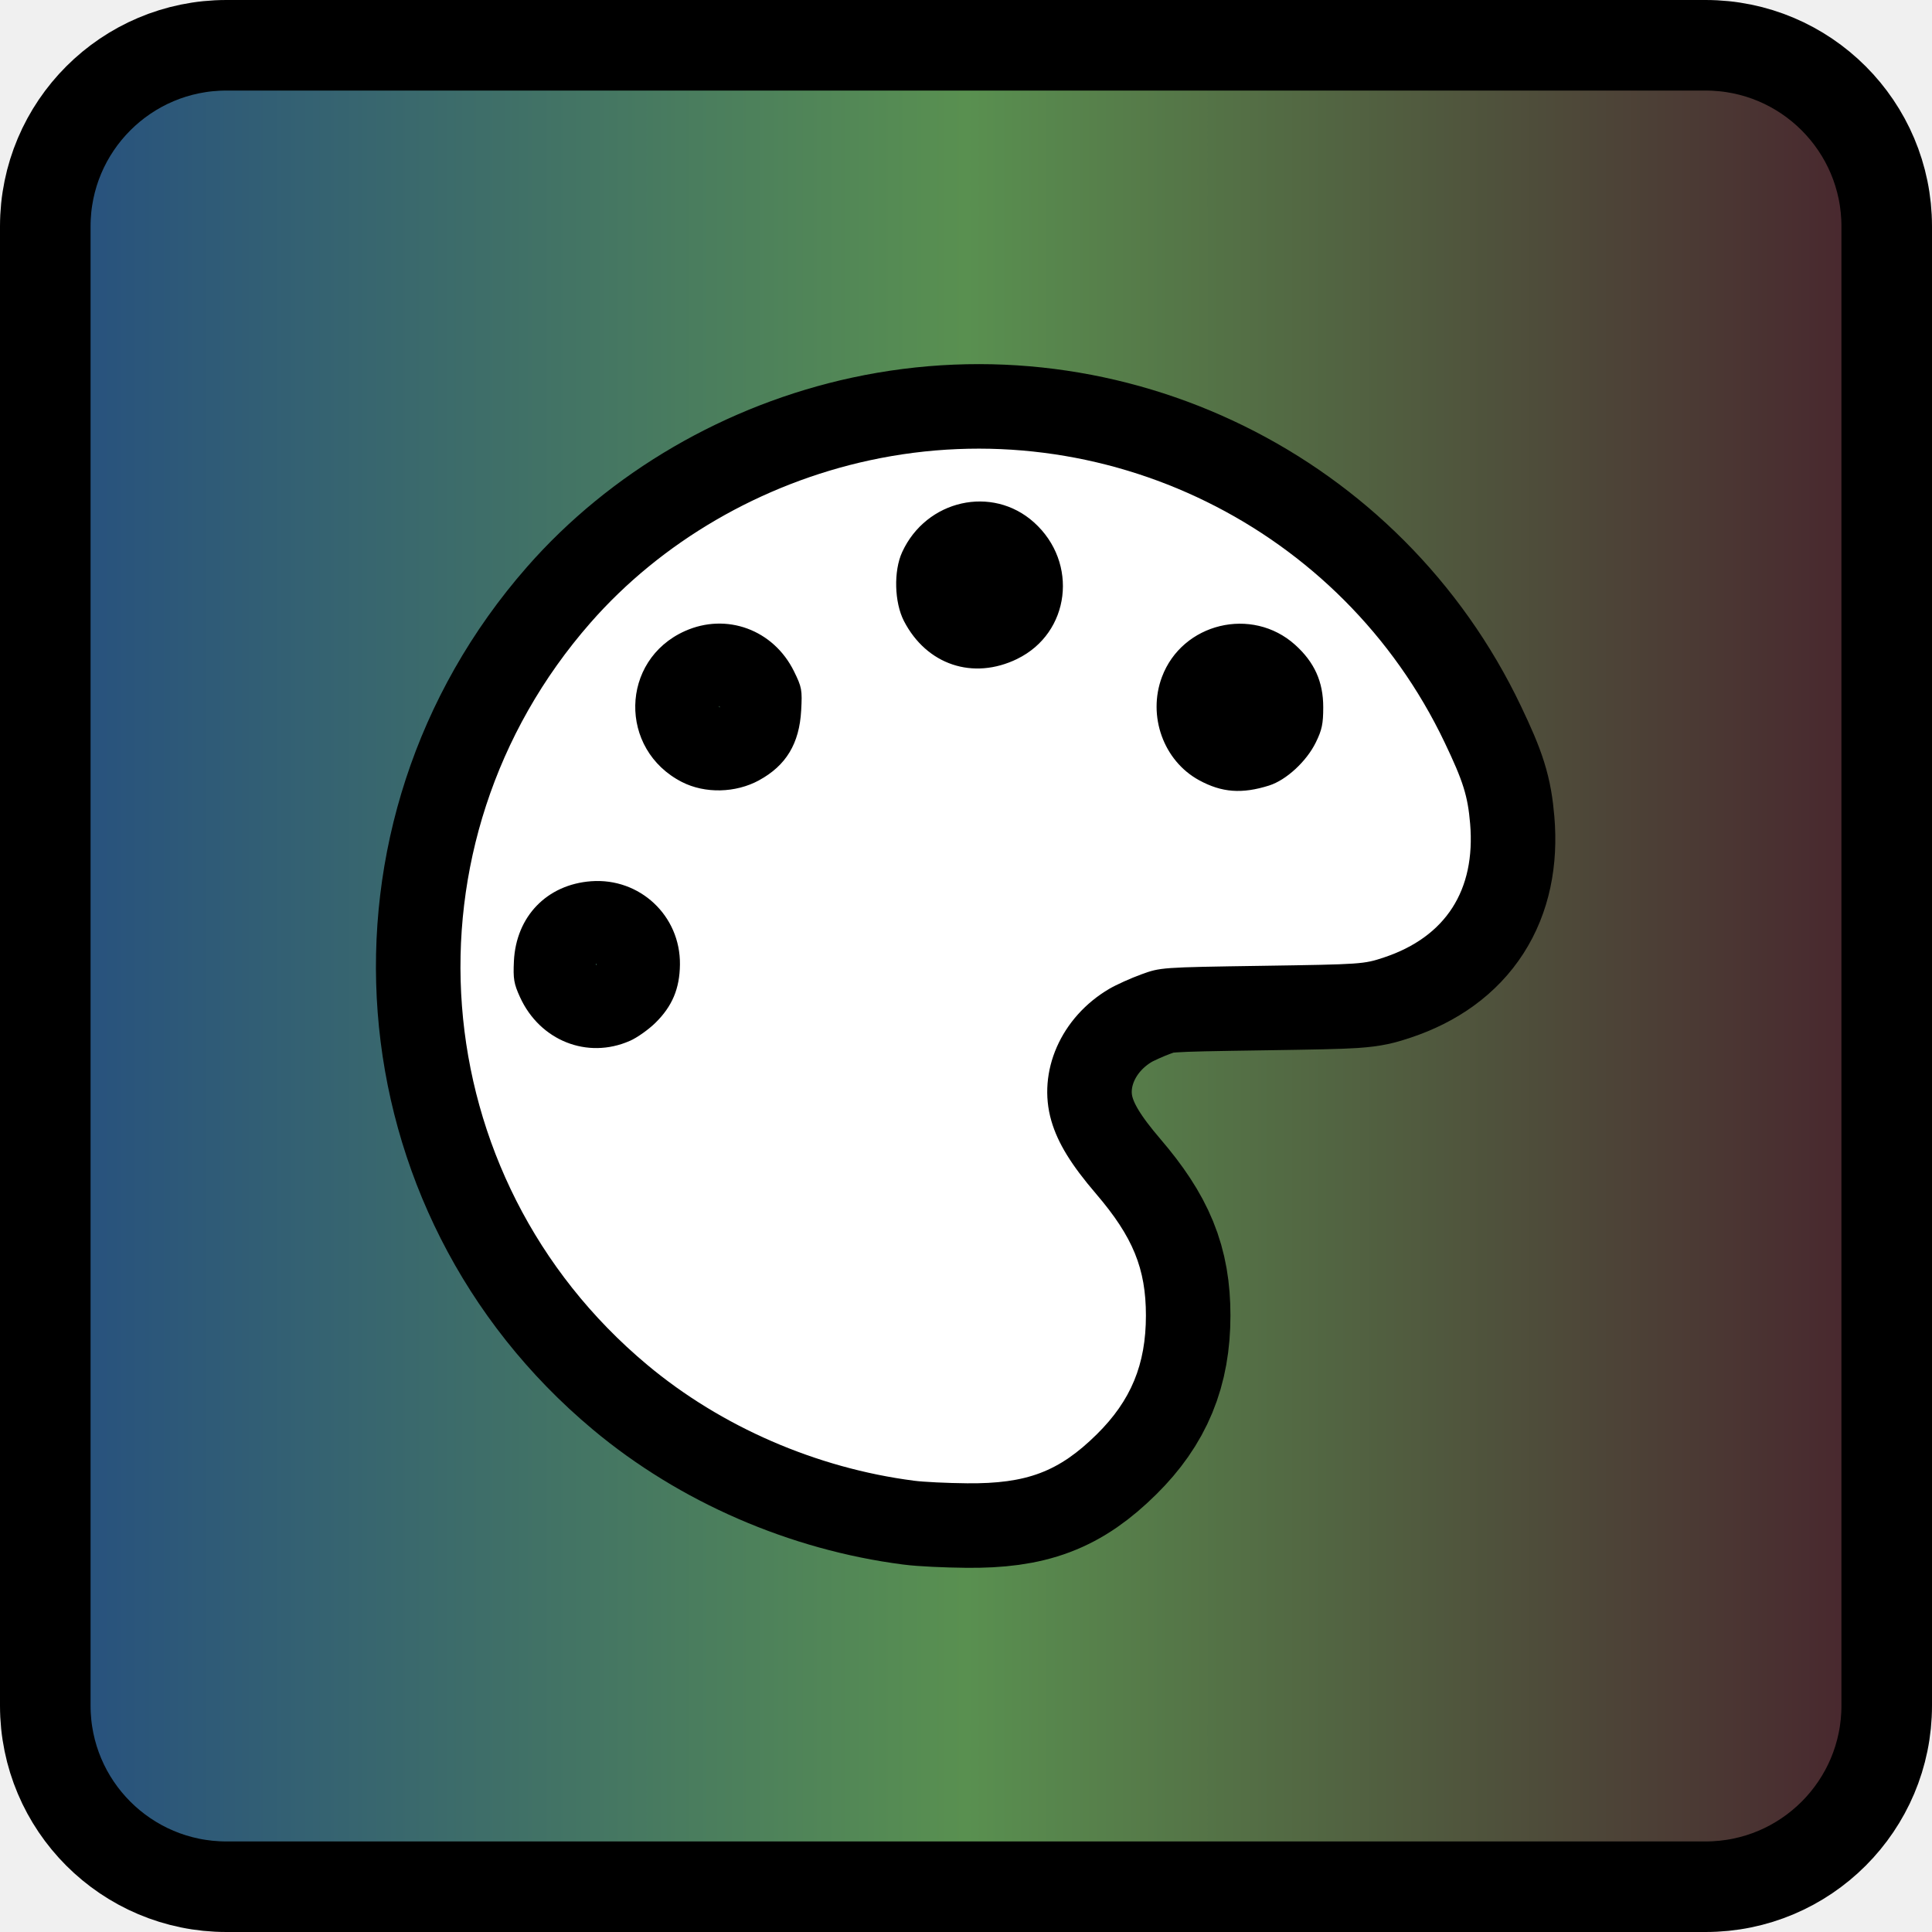
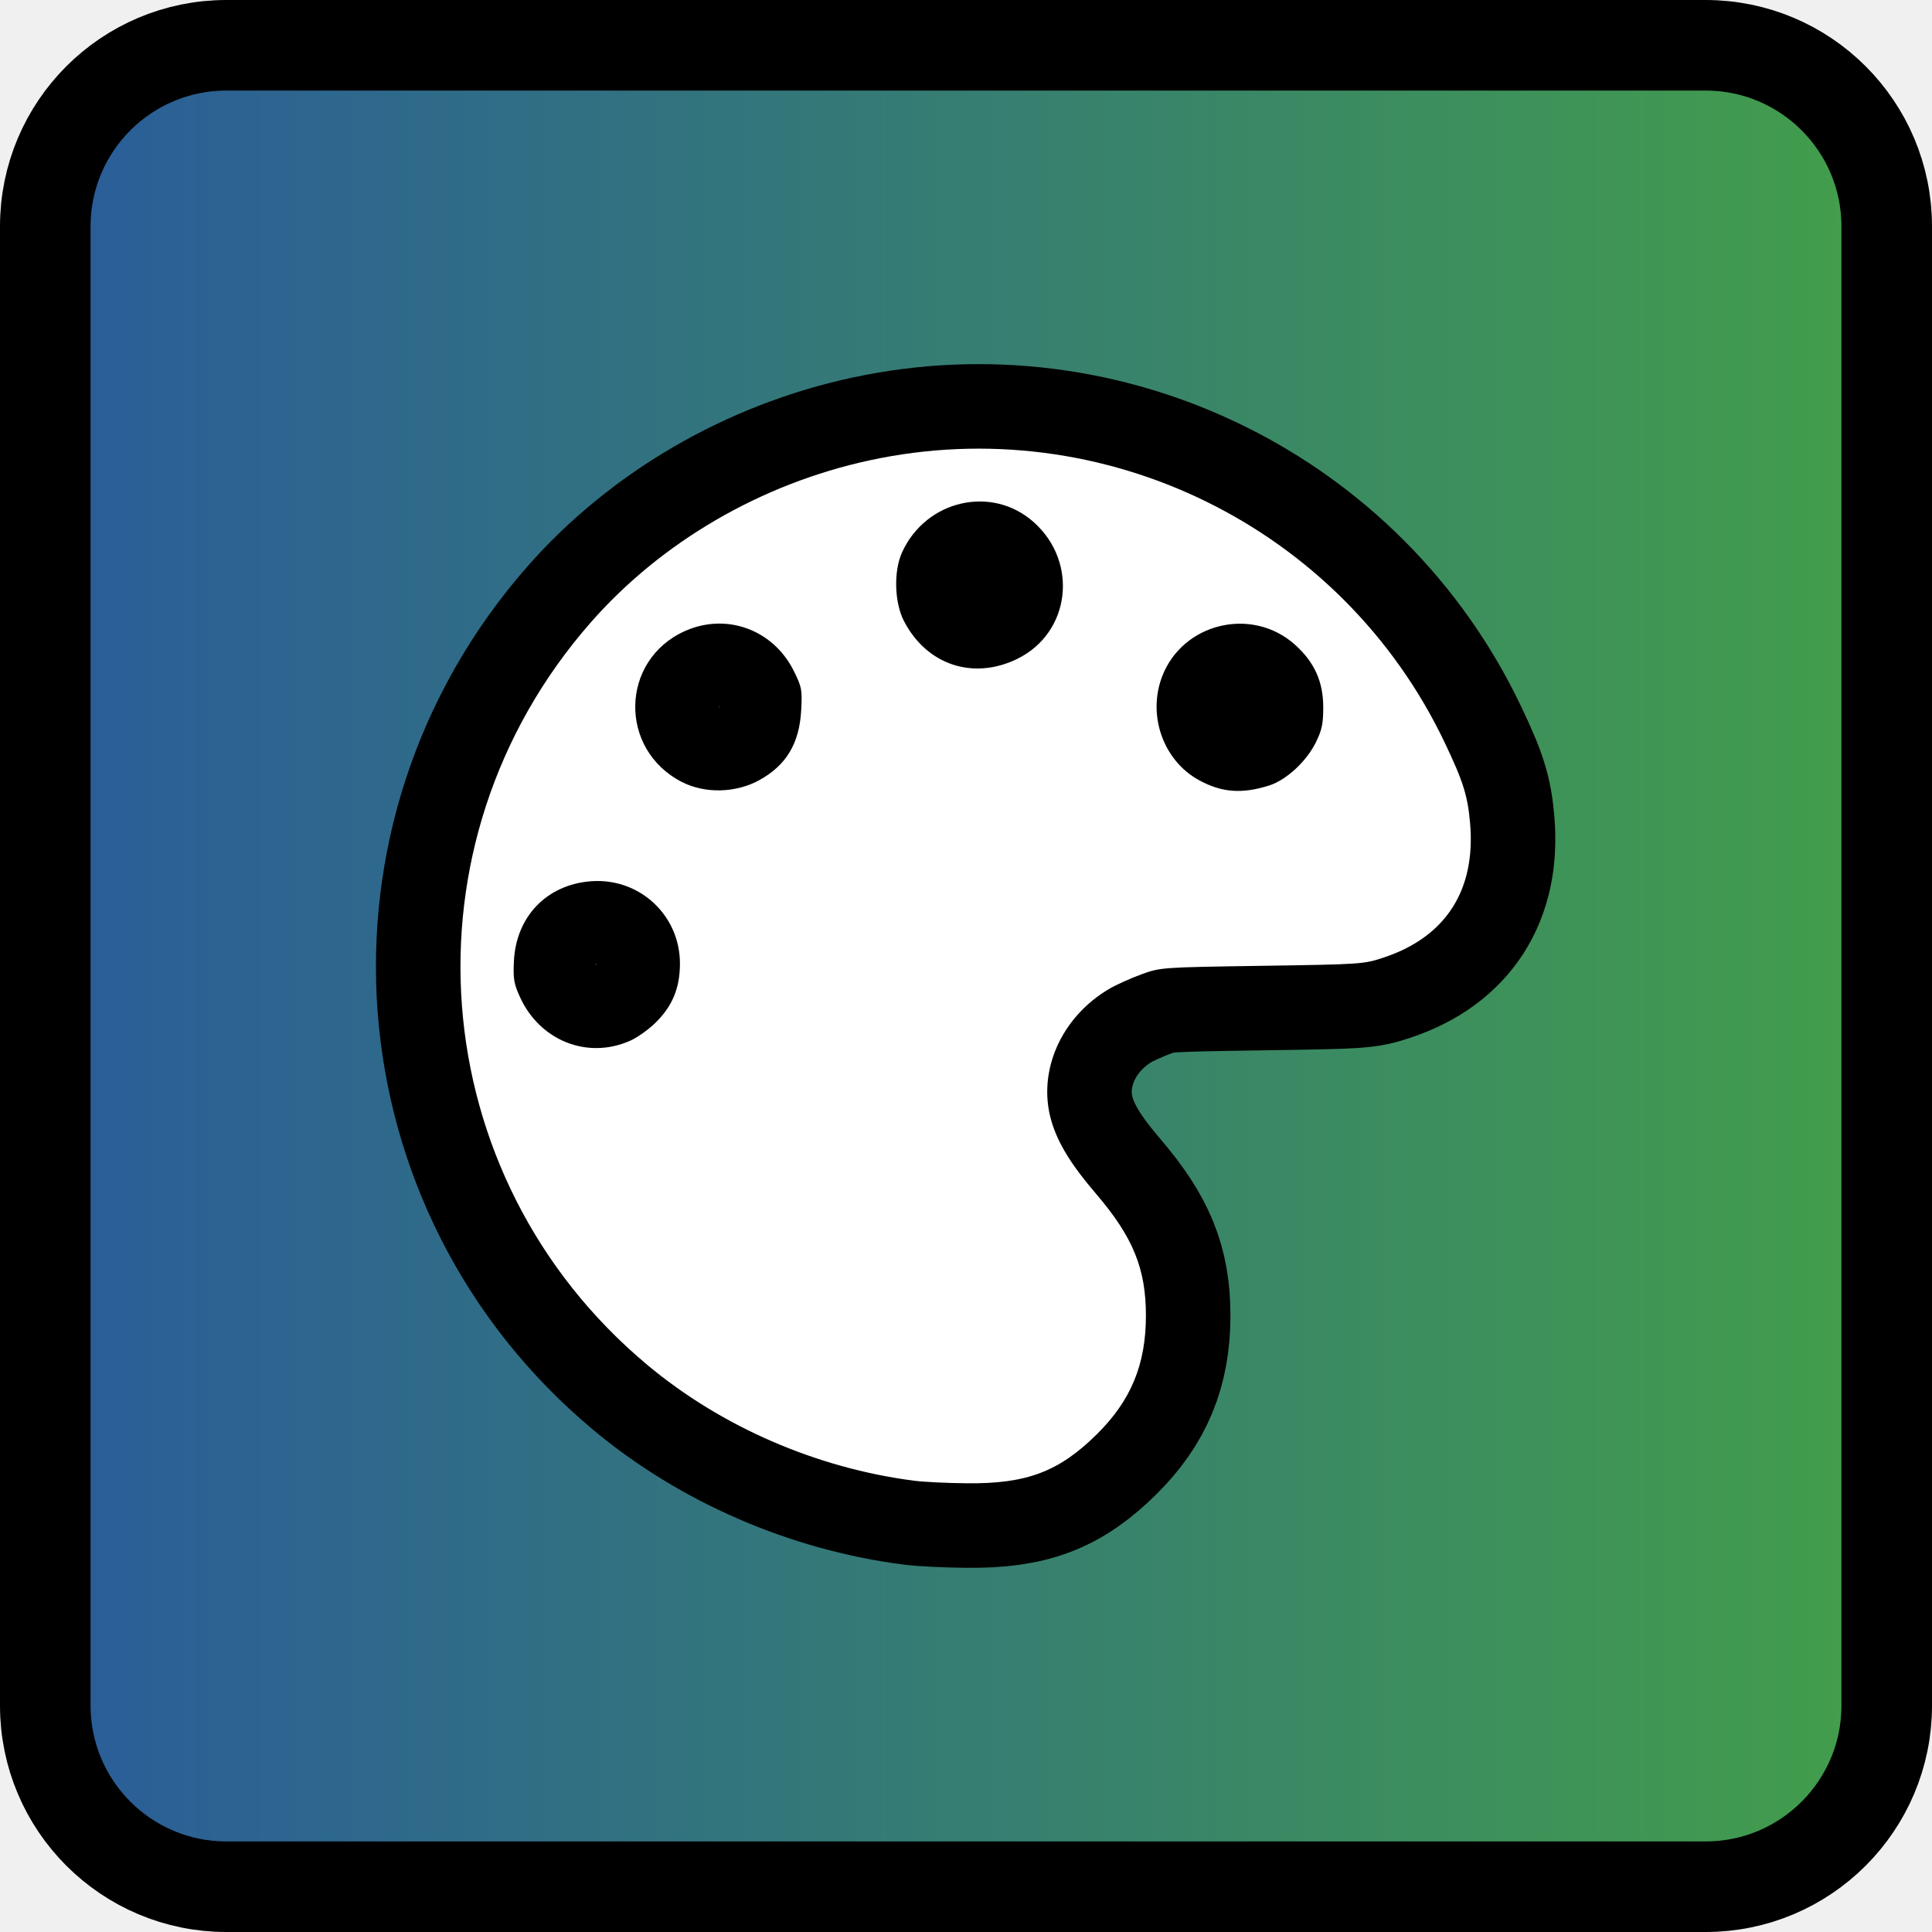
- <svg xmlns="http://www.w3.org/2000/svg" width="32" height="32" version="1.1" viewBox="0 0 32 32" xml:space="preserve">
-   <defs>
-     <linearGradient id="a" x1="-5.9605e-8" x2="32" y1="16" y2="16" gradientUnits="userSpaceOnUse">
-       <stop stop-color="#234c82" offset="0" />
-       <stop stop-color="#599050" offset=".5" />
-       <stop stop-color="#471e2b" offset="1" />
+ <svg xmlns="http://www.w3.org/2000/svg" width="32" height="32" version="1.1" viewBox="0 0 32 32" xml:space="preserve" id="svg4">
+   <defs id="defs3">
+     <linearGradient id="a" x1="-5.9605e-08" x2="32" y1="16" y2="16" gradientUnits="userSpaceOnUse" spreadMethod="pad">
+       <stop stop-color="#234c82" offset="0" id="stop1" style="stop-color:#295b9c;stop-opacity:1;" />
+       <stop stop-color="#471e2b" offset="1" id="stop3" style="stop-color:#43a048;stop-opacity:1;" />
    </linearGradient>
  </defs>
-   <g stroke="#000">
-     <rect x=".75" y=".75" width="30.5" height="30.5" rx="3" ry="3" fill="url(#a)" stroke-linecap="round" stroke-linejoin="round" stroke-miterlimit="2" stroke-width="1.5" />
-     <path d="m15.399 25.018c-2.236-0.178-4.248-1.097-5.778-2.641-1.388-1.4-2.262-3.152-2.568-5.148-0.082-0.532-0.091-1.877-0.017-2.369 0.124-0.825 0.276-1.413 0.541-2.103 1.409-3.66 5.032-5.998 8.946-5.773 4.599 0.265 8.26 3.944 8.508 8.552l0.024 0.445h-2.847c-3.241 0-3.109-0.011-3.772 0.315-0.552 0.272-0.95 0.717-1.143 1.28-0.261 0.759-0.003 1.543 0.804 2.441 0.455 0.506 0.677 0.928 0.795 1.512 0.073 0.362 0.057 0.961-0.037 1.303-0.136 0.498-0.466 1.052-0.834 1.398-0.681 0.64-1.479 0.88-2.622 0.789zm-5.596-7.681c0.538-0.181 0.885-0.585 0.989-1.15 0.176-0.955-0.707-1.849-1.661-1.681-0.497 0.087-0.897 0.38-1.109 0.809-0.111 0.226-0.119 0.267-0.119 0.628 0 0.356 0.009 0.405 0.114 0.625 0.323 0.678 1.084 1.005 1.786 0.769zm2.28-4.525c0.594-0.274 0.953-0.932 0.846-1.553-0.113-0.662-0.562-1.116-1.224-1.239-0.621-0.115-1.29 0.244-1.572 0.845-0.089 0.189-0.099 0.253-0.099 0.615 0 0.365 0.009 0.423 0.1 0.606 0.188 0.381 0.464 0.633 0.849 0.776 0.286 0.106 0.813 0.082 1.099-0.05zm9.122-0.009c1.286-0.628 1.025-2.521-0.383-2.783-0.612-0.114-1.287 0.225-1.559 0.781-0.278 0.568-0.185 1.213 0.242 1.676 0.307 0.333 0.623 0.457 1.131 0.443 0.301-0.008 0.381-0.025 0.569-0.117zm-4.532-2.142c0.896-0.441 1.102-1.658 0.399-2.361-0.567-0.567-1.505-0.571-2.074-0.011-0.65 0.64-0.559 1.745 0.185 2.257 0.289 0.199 0.5 0.256 0.897 0.244 0.31-0.01 0.381-0.025 0.592-0.129z" display="none" fill="#fff" stroke-width="3" style="paint-order:stroke markers fill" />
-     <path d="m15.137 24.525c-1.614-0.209-3.192-0.894-4.418-1.92-3.723-3.112-4.144-8.633-0.938-12.291 1.175-1.341 2.828-2.302 4.625-2.69 3.871-0.836 7.821 1.103 9.523 4.676 0.307 0.643 0.382 0.884 0.421 1.343 0.093 1.102-0.404 1.874-1.426 2.215-0.337 0.112-0.367 0.114-2.022 0.139-1.673 0.025-1.681 0.026-1.999 0.142-0.176 0.064-0.413 0.171-0.528 0.238-0.803 0.471-1.199 1.373-0.961 2.189 0.107 0.367 0.328 0.727 0.744 1.212 0.607 0.71 0.822 1.234 0.822 2.011 0 0.81-0.247 1.408-0.813 1.967-0.628 0.62-1.159 0.821-2.147 0.812-0.329-0.003-0.726-0.022-0.883-0.043zm-4.704-7.285c0.119-0.052 0.309-0.187 0.423-0.299 0.278-0.273 0.402-0.567 0.406-0.966 0.009-0.807-0.664-1.438-1.47-1.379-0.733 0.054-1.244 0.583-1.28 1.323-0.014 0.294-6.54e-4 0.374 0.101 0.597 0.329 0.721 1.116 1.034 1.819 0.724zm2.139-4.316c0.448-0.244 0.668-0.608 0.698-1.157 0.019-0.341 0.011-0.384-0.119-0.648-0.339-0.689-1.117-0.976-1.808-0.666-1.073 0.482-1.101 1.962-0.047 2.5 0.381 0.194 0.887 0.183 1.277-0.029zm8.45 0.086c0.282-0.089 0.619-0.4 0.772-0.713 0.102-0.207 0.123-0.31 0.123-0.584 0-0.422-0.146-0.745-0.466-1.033-0.714-0.642-1.871-0.362-2.206 0.534-0.241 0.645 0.027 1.388 0.616 1.709 0.376 0.205 0.709 0.23 1.162 0.087zm-4.173-2.097c0.877-0.428 1.02-1.593 0.277-2.261-0.691-0.621-1.784-0.375-2.183 0.492-0.144 0.312-0.13 0.834 0.029 1.142 0.376 0.727 1.146 0.984 1.878 0.627z" fill="#fff" stroke-linecap="round" stroke-linejoin="round" stroke-miterlimit="2.3" stroke-width="2.8" style="paint-order:stroke markers fill" />
+   <g stroke="#000" id="g4">
+     <rect x=".75" y=".75" width="30.5" height="30.5" rx="3" ry="3" fill="url(#a)" stroke-linecap="round" stroke-linejoin="round" stroke-miterlimit="2" stroke-width="1.5" id="rect3" style="fill-rule:nonzero" />
+     <path d="m15.399 25.018c-2.236-0.178-4.248-1.097-5.778-2.641-1.388-1.4-2.262-3.152-2.568-5.148-0.082-0.532-0.091-1.877-0.017-2.369 0.124-0.825 0.276-1.413 0.541-2.103 1.409-3.66 5.032-5.998 8.946-5.773 4.599 0.265 8.26 3.944 8.508 8.552l0.024 0.445h-2.847c-3.241 0-3.109-0.011-3.772 0.315-0.552 0.272-0.95 0.717-1.143 1.28-0.261 0.759-0.003 1.543 0.804 2.441 0.455 0.506 0.677 0.928 0.795 1.512 0.073 0.362 0.057 0.961-0.037 1.303-0.136 0.498-0.466 1.052-0.834 1.398-0.681 0.64-1.479 0.88-2.622 0.789zm-5.596-7.681c0.538-0.181 0.885-0.585 0.989-1.15 0.176-0.955-0.707-1.849-1.661-1.681-0.497 0.087-0.897 0.38-1.109 0.809-0.111 0.226-0.119 0.267-0.119 0.628 0 0.356 0.009 0.405 0.114 0.625 0.323 0.678 1.084 1.005 1.786 0.769zm2.28-4.525c0.594-0.274 0.953-0.932 0.846-1.553-0.113-0.662-0.562-1.116-1.224-1.239-0.621-0.115-1.29 0.244-1.572 0.845-0.089 0.189-0.099 0.253-0.099 0.615 0 0.365 0.009 0.423 0.1 0.606 0.188 0.381 0.464 0.633 0.849 0.776 0.286 0.106 0.813 0.082 1.099-0.05zm9.122-0.009c1.286-0.628 1.025-2.521-0.383-2.783-0.612-0.114-1.287 0.225-1.559 0.781-0.278 0.568-0.185 1.213 0.242 1.676 0.307 0.333 0.623 0.457 1.131 0.443 0.301-0.008 0.381-0.025 0.569-0.117zm-4.532-2.142c0.896-0.441 1.102-1.658 0.399-2.361-0.567-0.567-1.505-0.571-2.074-0.011-0.65 0.64-0.559 1.745 0.185 2.257 0.289 0.199 0.5 0.256 0.897 0.244 0.31-0.01 0.381-0.025 0.592-0.129z" display="none" fill="#fff" stroke-width="3" style="paint-order:stroke markers fill" id="path3" />
+     <path d="m15.137 24.525c-1.614-0.209-3.192-0.894-4.418-1.92-3.723-3.112-4.144-8.633-0.938-12.291 1.175-1.341 2.828-2.302 4.625-2.69 3.871-0.836 7.821 1.103 9.523 4.676 0.307 0.643 0.382 0.884 0.421 1.343 0.093 1.102-0.404 1.874-1.426 2.215-0.337 0.112-0.367 0.114-2.022 0.139-1.673 0.025-1.681 0.026-1.999 0.142-0.176 0.064-0.413 0.171-0.528 0.238-0.803 0.471-1.199 1.373-0.961 2.189 0.107 0.367 0.328 0.727 0.744 1.212 0.607 0.71 0.822 1.234 0.822 2.011 0 0.81-0.247 1.408-0.813 1.967-0.628 0.62-1.159 0.821-2.147 0.812-0.329-0.003-0.726-0.022-0.883-0.043zm-4.704-7.285c0.119-0.052 0.309-0.187 0.423-0.299 0.278-0.273 0.402-0.567 0.406-0.966 0.009-0.807-0.664-1.438-1.47-1.379-0.733 0.054-1.244 0.583-1.28 1.323-0.014 0.294-6.54e-4 0.374 0.101 0.597 0.329 0.721 1.116 1.034 1.819 0.724zm2.139-4.316c0.448-0.244 0.668-0.608 0.698-1.157 0.019-0.341 0.011-0.384-0.119-0.648-0.339-0.689-1.117-0.976-1.808-0.666-1.073 0.482-1.101 1.962-0.047 2.5 0.381 0.194 0.887 0.183 1.277-0.029zm8.45 0.086c0.282-0.089 0.619-0.4 0.772-0.713 0.102-0.207 0.123-0.31 0.123-0.584 0-0.422-0.146-0.745-0.466-1.033-0.714-0.642-1.871-0.362-2.206 0.534-0.241 0.645 0.027 1.388 0.616 1.709 0.376 0.205 0.709 0.23 1.162 0.087zm-4.173-2.097c0.877-0.428 1.02-1.593 0.277-2.261-0.691-0.621-1.784-0.375-2.183 0.492-0.144 0.312-0.13 0.834 0.029 1.142 0.376 0.727 1.146 0.984 1.878 0.627z" fill="#fff" stroke-linecap="round" stroke-linejoin="round" stroke-miterlimit="2.3" stroke-width="2.8" style="paint-order:stroke markers fill" id="path4" />
  </g>
</svg>
